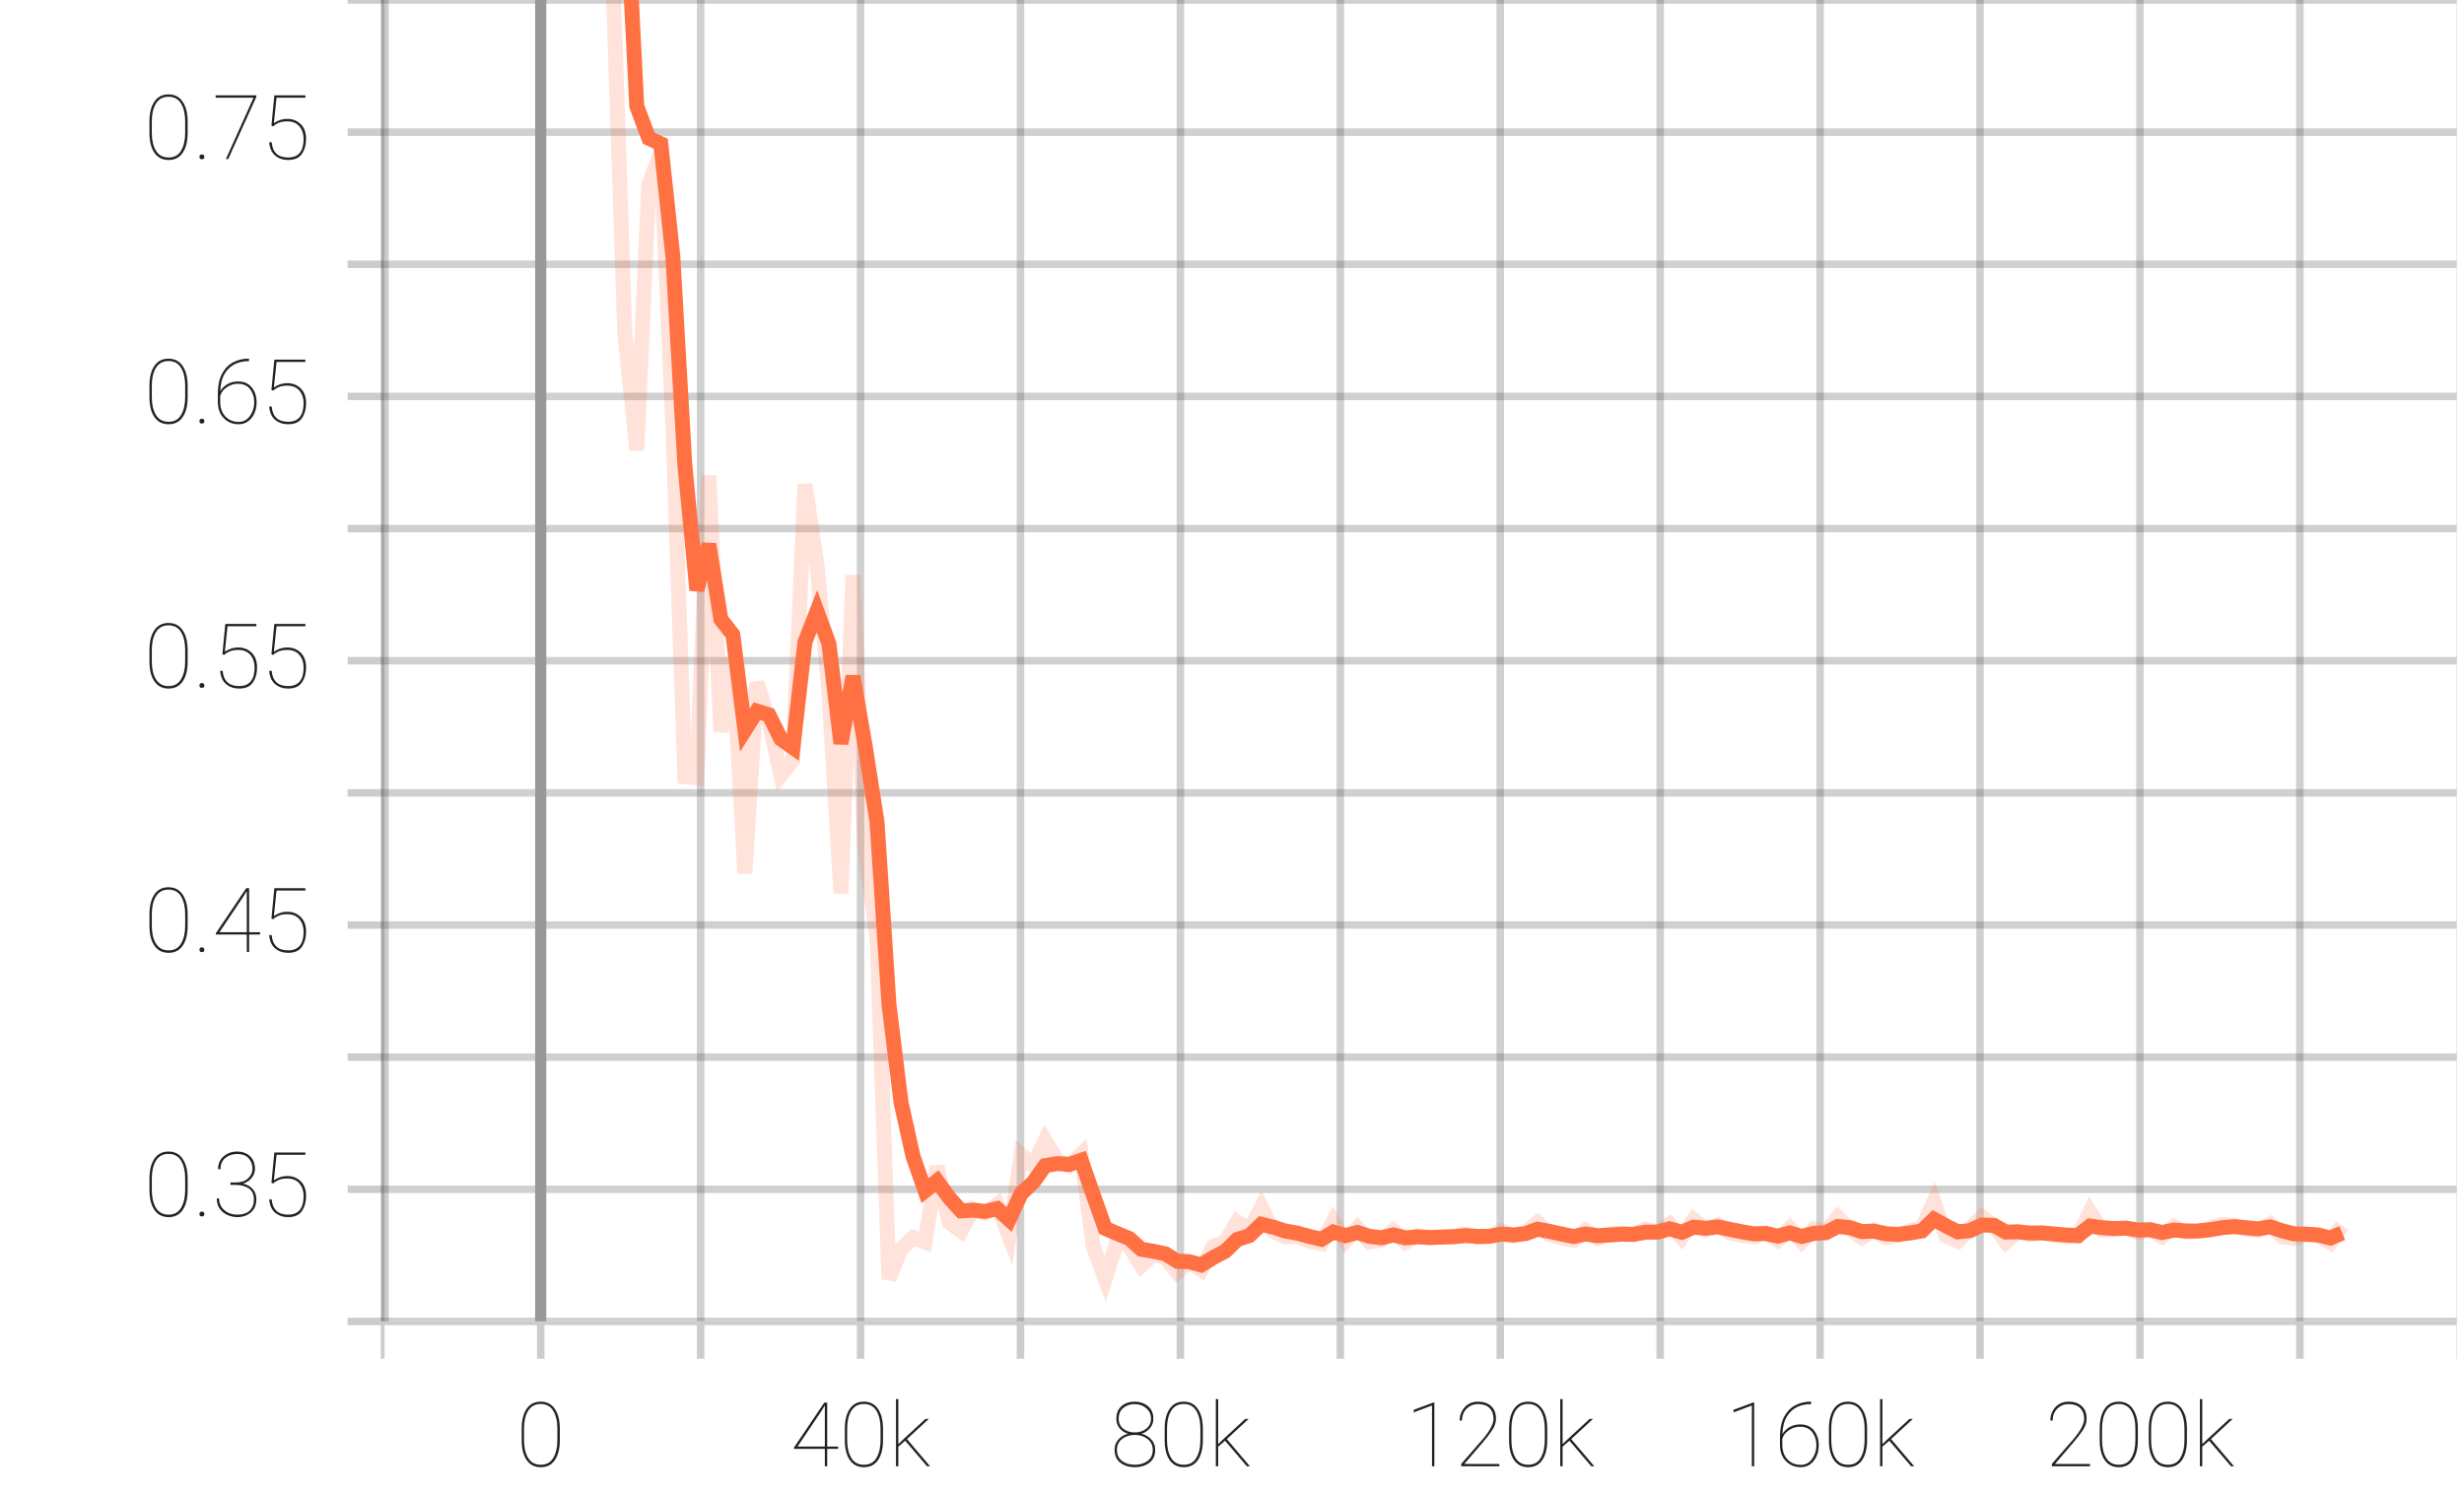
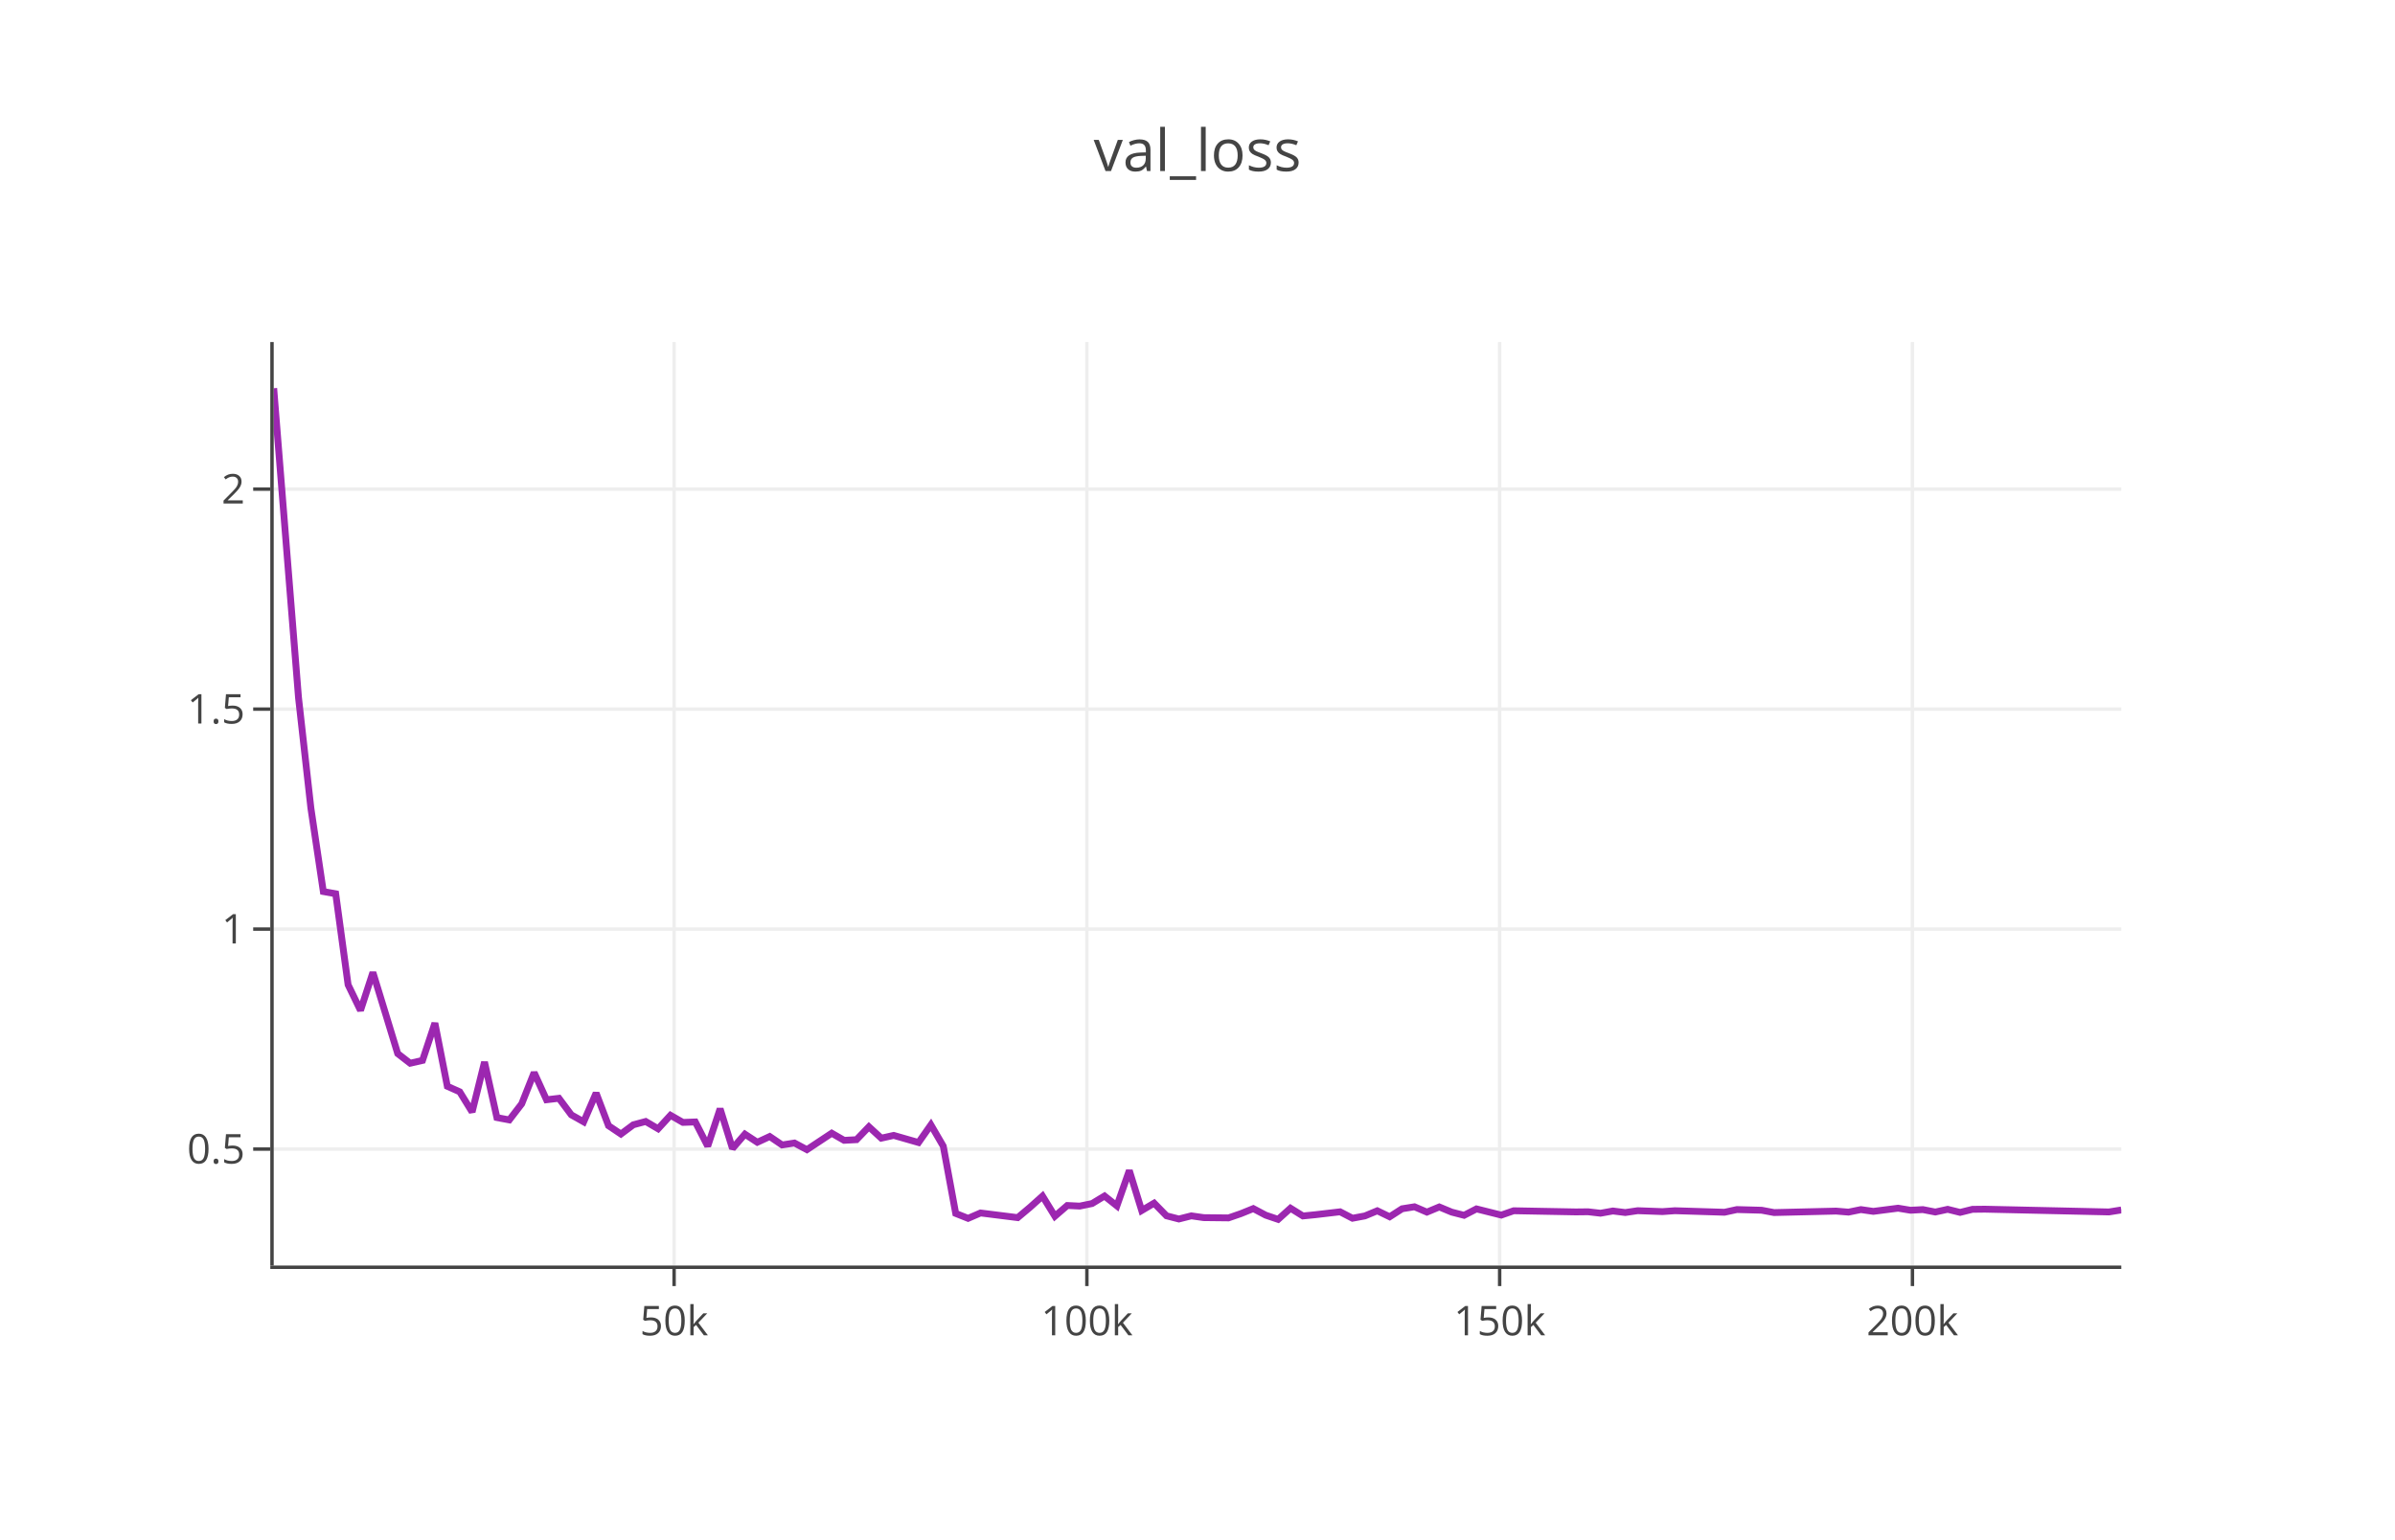
- <svg xmlns="http://www.w3.org/2000/svg" viewBox="0 0 330 200">
-   <g>
-     <g>
-       <g>
-         <g>
-           <g>
-             <line x1="51.562" y1="177" x2="46.562" y2="177" style="visibility: inherit;" fill="rgb(0, 0, 0)" stroke="rgb(204, 204, 204)" stroke-width="1px" />
-             <line x1="51.562" y1="159.3" x2="46.562" y2="159.3" style="visibility: inherit;" fill="rgb(0, 0, 0)" stroke="rgb(204, 204, 204)" stroke-width="1px" />
-             <line x1="51.562" y1="141.6" x2="46.562" y2="141.6" style="visibility: inherit;" fill="rgb(0, 0, 0)" stroke="rgb(204, 204, 204)" stroke-width="1px" />
-             <line x1="51.562" y1="123.9" x2="46.562" y2="123.9" style="visibility: inherit;" fill="rgb(0, 0, 0)" stroke="rgb(204, 204, 204)" stroke-width="1px" />
-             <line x1="51.562" y1="106.2" x2="46.562" y2="106.2" style="visibility: inherit;" fill="rgb(0, 0, 0)" stroke="rgb(204, 204, 204)" stroke-width="1px" />
-             <line x1="51.562" y1="88.5" x2="46.562" y2="88.5" style="visibility: inherit;" fill="rgb(0, 0, 0)" stroke="rgb(204, 204, 204)" stroke-width="1px" />
-             <line x1="51.562" y1="70.8" x2="46.562" y2="70.8" style="visibility: inherit;" fill="rgb(0, 0, 0)" stroke="rgb(204, 204, 204)" stroke-width="1px" />
-             <line x1="51.562" y1="53.1" x2="46.562" y2="53.1" style="visibility: inherit;" fill="rgb(0, 0, 0)" stroke="rgb(204, 204, 204)" stroke-width="1px" />
-             <line x1="51.562" y1="35.4" x2="46.562" y2="35.4" style="visibility: inherit;" fill="rgb(0, 0, 0)" stroke="rgb(204, 204, 204)" stroke-width="1px" />
-             <line x1="51.562" y1="17.7" x2="46.562" y2="17.7" style="visibility: inherit;" fill="rgb(0, 0, 0)" stroke="rgb(204, 204, 204)" stroke-width="1px" />
-             <line x1="51.562" y1="0" x2="46.562" y2="0" style="visibility: inherit;" fill="rgb(0, 0, 0)" stroke="rgb(204, 204, 204)" stroke-width="1px" />
-           </g>
-           <g transform="translate(41.5625, 0)">
-             <text x="0" y="177" dx="0em" dy="0.3em" style="text-anchor: end; visibility: hidden; font-family: Roboto, sans-serif; font-size: 12px; font-weight: 200;" fill="rgb(33, 33, 33)" stroke="none" stroke-width="1px">0.3</text>
-             <text x="0" y="159.3" dx="0em" dy="0.3em" style="text-anchor: end; visibility: inherit; font-family: Roboto, sans-serif; font-size: 12px; font-weight: 200;" fill="rgb(33, 33, 33)" stroke="none" stroke-width="1px">0.35</text>
-             <text x="0" y="141.6" dx="0em" dy="0.3em" style="text-anchor: end; visibility: hidden; font-family: Roboto, sans-serif; font-size: 12px; font-weight: 200;" fill="rgb(33, 33, 33)" stroke="none" stroke-width="1px">0.4</text>
-             <text x="0" y="123.9" dx="0em" dy="0.3em" style="text-anchor: end; visibility: inherit; font-family: Roboto, sans-serif; font-size: 12px; font-weight: 200;" fill="rgb(33, 33, 33)" stroke="none" stroke-width="1px">0.45</text>
-             <text x="0" y="106.2" dx="0em" dy="0.3em" style="text-anchor: end; visibility: hidden; font-family: Roboto, sans-serif; font-size: 12px; font-weight: 200;" fill="rgb(33, 33, 33)" stroke="none" stroke-width="1px">0.5</text>
-             <text x="0" y="88.5" dx="0em" dy="0.3em" style="text-anchor: end; visibility: inherit; font-family: Roboto, sans-serif; font-size: 12px; font-weight: 200;" fill="rgb(33, 33, 33)" stroke="none" stroke-width="1px">0.55</text>
-             <text x="0" y="70.8" dx="0em" dy="0.3em" style="text-anchor: end; visibility: hidden; font-family: Roboto, sans-serif; font-size: 12px; font-weight: 200;" fill="rgb(33, 33, 33)" stroke="none" stroke-width="1px">0.6</text>
-             <text x="0" y="53.1" dx="0em" dy="0.3em" style="text-anchor: end; visibility: inherit; font-family: Roboto, sans-serif; font-size: 12px; font-weight: 200;" fill="rgb(33, 33, 33)" stroke="none" stroke-width="1px">0.65</text>
-             <text x="0" y="35.4" dx="0em" dy="0.3em" style="text-anchor: end; visibility: hidden; font-family: Roboto, sans-serif; font-size: 12px; font-weight: 200;" fill="rgb(33, 33, 33)" stroke="none" stroke-width="1px">0.7</text>
-             <text x="0" y="17.7" dx="0em" dy="0.3em" style="text-anchor: end; visibility: inherit; font-family: Roboto, sans-serif; font-size: 12px; font-weight: 200;" fill="rgb(33, 33, 33)" stroke="none" stroke-width="1px">0.75</text>
-             <text x="0" y="0" dx="0em" dy="0.3em" style="text-anchor: end; visibility: hidden; font-family: Roboto, sans-serif; font-size: 12px; font-weight: 200;" fill="rgb(33, 33, 33)" stroke="none" stroke-width="1px">0.8</text>
-           </g>
-           <line x1="51.562" y1="0" x2="51.562" y2="177" fill="rgb(0, 0, 0)" stroke="rgb(204, 204, 204)" stroke-width="1px" />
+ <svg xmlns="http://www.w3.org/2000/svg" class="main-svg" width="700" height="450" style="" viewBox="0 0 700 450">
+   <rect x="0" y="0" width="700" height="450" style="fill: rgb(255, 255, 255); fill-opacity: 1;" />
+   <defs id="defs-12c0fd">
+     <g class="clips">
+       <clipPath id="clip12c0fdxyplot" class="plotclip">
+         <rect width="540" height="270" />
+       </clipPath>
+       <clipPath class="axesclip" id="clip12c0fdx">
+         <rect x="80" y="0" width="540" height="450" />
+       </clipPath>
+       <clipPath class="axesclip" id="clip12c0fdy">
+         <rect x="0" y="100" width="700" height="270" />
+       </clipPath>
+       <clipPath class="axesclip" id="clip12c0fdxy">
+         <rect x="80" y="100" width="540" height="270" />
+       </clipPath>
+     </g>
+     <g class="gradients" />
+   </defs>
+   <g class="bglayer" />
+   <g class="layer-below">
+     <g class="imagelayer" />
+     <g class="shapelayer" />
+   </g>
+   <g class="cartesianlayer">
+     <g class="subplot xy">
+       <g class="layer-subplot">
+         <g class="shapelayer" />
+         <g class="imagelayer" />
+       </g>
+       <g class="gridlayer">
+         <g class="x">
+           <path class="xgrid crisp" transform="translate(197.02,0)" d="M0,100v270" style="stroke: rgb(238, 238, 238); stroke-opacity: 1; stroke-width: 1px;" />
+           <path class="xgrid crisp" transform="translate(317.67,0)" d="M0,100v270" style="stroke: rgb(238, 238, 238); stroke-opacity: 1; stroke-width: 1px;" />
+           <path class="xgrid crisp" transform="translate(438.31,0)" d="M0,100v270" style="stroke: rgb(238, 238, 238); stroke-opacity: 1; stroke-width: 1px;" />
+           <path class="xgrid crisp" transform="translate(558.96,0)" d="M0,100v270" style="stroke: rgb(238, 238, 238); stroke-opacity: 1; stroke-width: 1px;" />
+         </g>
+         <g class="y">
+           <path class="ygrid crisp" transform="translate(0,335.95)" d="M80,0h540" style="stroke: rgb(238, 238, 238); stroke-opacity: 1; stroke-width: 1px;" />
+           <path class="ygrid crisp" transform="translate(0,271.63)" d="M80,0h540" style="stroke: rgb(238, 238, 238); stroke-opacity: 1; stroke-width: 1px;" />
+           <path class="ygrid crisp" transform="translate(0,207.32)" d="M80,0h540" style="stroke: rgb(238, 238, 238); stroke-opacity: 1; stroke-width: 1px;" />
+           <path class="ygrid crisp" transform="translate(0,143)" d="M80,0h540" style="stroke: rgb(238, 238, 238); stroke-opacity: 1; stroke-width: 1px;" />
        </g>
      </g>
-       <g transform="translate(51, 0)" clip-path="url(#clip_0)">
-         <clipPath id="clip_0">
-           <rect width="278" height="177" />
-         </clipPath>
-         <g>
-           <g>
-             <g>
-               <line x1="0" y1="0" x2="0" y2="177" fill="rgb(0, 0, 0)" stroke="rgb(66, 66, 66)" stroke-width="1px" opacity="0.25" />
-               <line x1="21.418" y1="0" x2="21.418" y2="177" fill="rgb(0, 0, 0)" stroke="rgb(66, 66, 66)" stroke-width="1px" opacity="0.25" />
-               <line x1="42.837" y1="0" x2="42.837" y2="177" fill="rgb(0, 0, 0)" stroke="rgb(66, 66, 66)" stroke-width="1px" opacity="0.25" />
-               <line x1="64.255" y1="0" x2="64.255" y2="177" fill="rgb(0, 0, 0)" stroke="rgb(66, 66, 66)" stroke-width="1px" opacity="0.25" />
-               <line x1="85.673" y1="0" x2="85.673" y2="177" fill="rgb(0, 0, 0)" stroke="rgb(66, 66, 66)" stroke-width="1px" opacity="0.25" />
-               <line x1="107.091" y1="0" x2="107.091" y2="177" fill="rgb(0, 0, 0)" stroke="rgb(66, 66, 66)" stroke-width="1px" opacity="0.25" />
-               <line x1="128.51" y1="0" x2="128.51" y2="177" fill="rgb(0, 0, 0)" stroke="rgb(66, 66, 66)" stroke-width="1px" opacity="0.25" />
-               <line x1="149.928" y1="0" x2="149.928" y2="177" fill="rgb(0, 0, 0)" stroke="rgb(66, 66, 66)" stroke-width="1px" opacity="0.25" />
-               <line x1="171.346" y1="0" x2="171.346" y2="177" fill="rgb(0, 0, 0)" stroke="rgb(66, 66, 66)" stroke-width="1px" opacity="0.25" />
-               <line x1="192.764" y1="0" x2="192.764" y2="177" fill="rgb(0, 0, 0)" stroke="rgb(66, 66, 66)" stroke-width="1px" opacity="0.25" />
-               <line x1="214.183" y1="0" x2="214.183" y2="177" fill="rgb(0, 0, 0)" stroke="rgb(66, 66, 66)" stroke-width="1px" opacity="0.25" />
-               <line x1="235.601" y1="0" x2="235.601" y2="177" fill="rgb(0, 0, 0)" stroke="rgb(66, 66, 66)" stroke-width="1px" opacity="0.25" />
-               <line x1="257.019" y1="0" x2="257.019" y2="177" fill="rgb(0, 0, 0)" stroke="rgb(66, 66, 66)" stroke-width="1px" opacity="0.25" />
-               <line x1="278.438" y1="0" x2="278.438" y2="177" fill="rgb(0, 0, 0)" stroke="rgb(66, 66, 66)" stroke-width="1px" opacity="0.25" />
+       <g class="zerolinelayer" />
+       <path class="xlines-below" />
+       <path class="ylines-below" />
+       <g class="overlines-below" />
+       <g class="xaxislayer-below" />
+       <g class="yaxislayer-below" />
+       <g class="overaxes-below" />
+       <g class="plot" transform="translate(80,100)" clip-path="url('#clip12c0fdxyplot')">
+         <g class="scatterlayer mlayer">
+           <g class="trace scatter trace0d98f1" style="stroke-miterlimit: 2; opacity: 1;">
+             <g class="fills" />
+             <g class="errorbars" />
+             <g class="lines">
+               <path class="js-line" d="M0,13.5L7.25,103.98L10.87,136.3L14.5,160.66L18.12,161.31L21.74,187.91L25.37,195.41L28.99,184.3L32.62,196.15L36.24,208.03L39.87,210.85L43.49,210.03L47.11,199.12L50.74,217.59L54.36,219.2L57.99,225.09L61.61,210.5L65.23,226.74L68.86,227.42L72.48,222.72L76.11,213.58L79.73,221.53L83.36,221.1L86.98,225.94L90.6,227.98L94.23,219.57L97.85,229.11L101.48,231.55L105.1,228.85L108.72,227.88L112.35,230.01L115.97,226.07L119.6,228.15L123.22,228.02L126.85,235.09L130.47,224.17L134.09,235.79L137.72,231.59L141.34,233.96L144.97,232.28L148.59,234.74L152.21,234.18L155.84,236.12L163.09,231.31L166.71,233.39L170.34,233.2L173.96,229.43L177.58,232.76L181.21,231.95L188.46,234.03L192.08,228.88L195.7,235.11L199.33,254.76L202.95,256.2L206.58,254.63L217.45,255.99L221.07,252.95L224.7,249.69L228.32,255.58L231.95,252.44L235.57,252.62L239.19,251.87L242.82,249.67L246.44,252.55L250.07,242.22L253.69,253.91L257.32,251.76L260.94,255.46L264.56,256.39L268.19,255.47L271.81,255.99L279.06,256.07L282.68,254.82L286.31,253.35L289.93,255.27L293.56,256.5L297.18,253.24L300.81,255.5L304.43,255.14L311.68,254.29L315.3,256.17L318.93,255.49L322.55,253.99L326.17,255.74L329.8,253.4L333.42,252.82L337.05,254.38L340.67,252.87L344.3,254.38L347.92,255.31L351.54,253.44L358.79,255.25L362.42,253.98L380.54,254.32L384.16,254.28L387.79,254.7L391.41,254.05L395.03,254.5L398.66,253.96L405.91,254.23L409.53,253.97L424.03,254.42L427.65,253.63L434.9,253.83L438.52,254.51L456.64,254.08L460.27,254.38L463.89,253.64L467.52,254.16L474.77,253.23L478.39,253.83L482.01,253.64L485.64,254.35L489.26,253.56L492.89,254.46L496.51,253.56L500.13,253.52L536.38,254.33L540,253.75" style="vector-effect: non-scaling-stroke; fill: none; stroke: rgb(156, 39, 176); stroke-opacity: 1; stroke-width: 2px; opacity: 1;" />
            </g>
-             <g>
-               <line x1="0" y1="177" x2="278.438" y2="177" fill="rgb(0, 0, 0)" stroke="rgb(66, 66, 66)" stroke-width="1px" opacity="0.25" />
-               <line x1="0" y1="159.3" x2="278.438" y2="159.3" fill="rgb(0, 0, 0)" stroke="rgb(66, 66, 66)" stroke-width="1px" opacity="0.25" />
-               <line x1="0" y1="141.6" x2="278.438" y2="141.6" fill="rgb(0, 0, 0)" stroke="rgb(66, 66, 66)" stroke-width="1px" opacity="0.25" />
-               <line x1="0" y1="123.9" x2="278.438" y2="123.9" fill="rgb(0, 0, 0)" stroke="rgb(66, 66, 66)" stroke-width="1px" opacity="0.25" />
-               <line x1="0" y1="106.2" x2="278.438" y2="106.2" fill="rgb(0, 0, 0)" stroke="rgb(66, 66, 66)" stroke-width="1px" opacity="0.25" />
-               <line x1="0" y1="88.5" x2="278.438" y2="88.5" fill="rgb(0, 0, 0)" stroke="rgb(66, 66, 66)" stroke-width="1px" opacity="0.25" />
-               <line x1="0" y1="70.8" x2="278.438" y2="70.8" fill="rgb(0, 0, 0)" stroke="rgb(66, 66, 66)" stroke-width="1px" opacity="0.25" />
-               <line x1="0" y1="53.1" x2="278.438" y2="53.1" fill="rgb(0, 0, 0)" stroke="rgb(66, 66, 66)" stroke-width="1px" opacity="0.25" />
-               <line x1="0" y1="35.4" x2="278.438" y2="35.4" fill="rgb(0, 0, 0)" stroke="rgb(66, 66, 66)" stroke-width="1px" opacity="0.25" />
-               <line x1="0" y1="17.7" x2="278.438" y2="17.7" fill="rgb(0, 0, 0)" stroke="rgb(66, 66, 66)" stroke-width="1px" opacity="0.25" />
-               <line x1="0" y1="0" x2="278.438" y2="0" fill="rgb(0, 0, 0)" stroke="rgb(66, 66, 66)" stroke-width="1px" opacity="0.25" />
-             </g>
-           </g>
-         </g>
-         <g>
-           <g>
-             <line x1="0" y1="283.2" x2="278.438" y2="283.2" fill="rgb(0, 0, 0)" stroke="rgb(153, 153, 153)" stroke-width="1.5px" />
-           </g>
-         </g>
-         <g>
-           <g>
-             <line x1="21.418" y1="0" x2="21.418" y2="177" fill="rgb(0, 0, 0)" stroke="rgb(153, 153, 153)" stroke-width="1.5px" />
-           </g>
-         </g>
-         <g>
-           <g>
-             <g>
-               <g>
-                 <g>
-                   <path stroke="rgb(255, 112, 67)" stroke-width="2px" d="M32.677,-17.376L34.285,14.235L35.894,18.514L37.502,19.26L39.111,34.314L40.719,62.263L42.328,79.055L43.936,72.902L45.545,82.951L47.153,85.014L48.762,97.802L50.37,95.253L51.979,95.752L53.587,98.986L55.196,100.123L56.804,86.021L58.413,81.868L60.021,86.228L61.63,99.597L63.239,90.579L64.847,99.776L66.456,110.073L68.064,134.572L69.673,147.658L71.281,154.903L72.89,159.486L74.498,158.187L76.107,160.404L77.715,162.195L79.324,162.092L80.932,162.262L82.541,161.888L84.149,163.351L85.758,159.883L87.366,158.38L88.975,156.131L90.583,155.855L92.192,155.969L93.8,155.416L95.409,160.027L97.017,164.539L98.626,165.223L100.234,165.882L101.843,167.325L103.451,167.6L105.06,167.933L106.668,168.935L108.277,168.997L109.885,169.435L111.494,168.437L113.102,167.594L114.711,166.02L116.319,165.509L117.928,163.984L119.536,164.373L121.145,164.89L122.753,165.175L124.362,165.615L125.97,165.994L127.579,165.025L129.188,165.507L130.796,165.088L132.405,165.595L134.013,165.799L135.622,165.409L137.23,165.806L138.839,165.674L140.447,165.748L142.056,165.707L143.664,165.654L145.273,165.503L146.881,165.612L148.49,165.596L150.098,165.3L151.707,165.414L153.315,165.238L154.924,164.645L156.532,164.941L158.141,165.29L159.749,165.627L161.358,165.285L162.966,165.518L164.575,165.42L166.183,165.318L167.792,165.334L169.4,165.042L171.009,165.032L172.617,164.593L174.226,165.056L175.834,164.375L177.443,164.52L179.051,164.334L180.66,164.66L182.268,164.984L183.877,165.265L185.485,165.215L187.094,165.581L188.702,165.143L190.311,165.612L191.919,165.206L193.528,165.11L195.136,164.286L196.745,164.429L198.354,164.966L199.962,164.901L201.571,165.252L203.179,165.348L204.788,165.146L206.396,164.88L208.005,163.309L209.613,164.192L211.222,165.007L212.83,164.837L214.439,164.079L216.047,164.129L217.656,165.031L219.264,165.002L220.873,165.161L222.481,165.139L224.09,165.285L225.698,165.428L227.307,165.497L228.915,164.226L230.524,164.444L232.132,164.554L233.741,164.511L235.349,164.756L236.958,164.716L238.566,165.087L240.175,164.758L241.783,164.882L243.392,164.89L245,164.718L246.609,164.44L248.217,164.301L249.826,164.445L251.434,164.595L253.043,164.335L254.651,164.861L256.26,165.27L257.868,165.307L259.477,165.413L261.085,165.826L262.694,165.161" style="fill: none;" fill="none" />
-                 </g>
-               </g>
-             </g>
-           </g>
-           <g opacity="0.2">
-             <g>
-               <g>
-                 <g>
-                   <path stroke="rgb(255, 112, 67)" stroke-width="2px" d="M31.068,-3.816L32.677,44.656L34.285,60.323L35.894,24.825L37.502,20.369L39.111,56.757L40.719,104.035L42.328,104.189L43.936,63.684L45.545,98.013L47.153,88.107L48.762,116.979L50.37,91.428L51.979,96.5L53.587,103.838L55.196,101.829L56.804,64.867L58.413,75.639L60.021,92.767L61.63,119.652L63.239,77.052L64.847,113.571L66.456,125.52L68.064,171.321L69.673,167.286L71.281,165.771L72.89,166.36L74.498,156.238L76.107,163.731L77.715,164.88L79.324,161.938L80.932,162.518L82.541,161.326L84.149,165.546L85.758,154.682L87.366,156.124L88.975,152.757L90.583,155.441L92.192,156.14L93.8,154.586L95.409,166.943L97.017,171.307L98.626,166.248L100.234,166.871L101.843,169.489L103.451,168.012L105.06,168.432L106.668,170.438L108.277,169.091L109.885,170.092L111.494,166.941L113.102,166.329L114.711,163.66L116.319,164.743L117.928,161.695L119.536,164.956L121.145,165.665L122.753,165.602L124.362,166.275L125.97,166.564L127.579,163.572L129.188,166.228L130.796,164.459L132.405,166.356L134.013,166.106L135.622,164.824L137.23,166.4L138.839,165.477L140.447,165.86L142.056,165.645L143.664,165.576L145.273,165.276L146.881,165.775L148.49,165.572L150.098,164.856L151.707,165.586L153.315,164.973L154.924,163.755L156.532,165.386L158.141,165.812L159.749,166.134L161.358,164.77L162.966,165.869L164.575,165.271L166.183,165.165L167.792,165.357L169.4,164.606L171.009,165.016L172.617,163.934L174.226,165.751L175.834,163.353L177.443,164.738L179.051,164.054L180.66,165.15L182.268,165.469L183.877,165.686L185.485,165.141L187.094,166.13L188.702,164.487L190.311,166.316L191.919,164.596L193.528,164.966L195.136,163.05L196.745,164.643L198.354,165.772L199.962,164.804L201.571,165.779L203.179,165.492L204.788,164.842L206.396,164.482L208.005,160.953L209.613,165.515L211.222,166.231L212.83,164.58L214.439,162.944L216.047,164.202L217.656,166.385L219.264,164.959L220.873,165.399L222.481,165.105L224.09,165.504L225.698,165.642L227.307,165.602L228.915,162.319L230.524,164.771L232.132,164.719L233.741,164.445L235.349,165.125L236.958,164.655L238.566,165.644L240.175,164.264L241.783,165.068L243.392,164.901L245,164.461L246.609,164.023L248.217,164.093L249.826,164.66L251.434,164.82L253.043,163.945L254.651,165.651L256.26,165.882L257.868,165.363L259.477,165.573L261.085,166.446L262.694,164.162" style="fill: none;" fill="none" />
-                 </g>
-               </g>
-             </g>
+             <g class="points" />
+             <g class="text" />
          </g>
        </g>
      </g>
-       <g transform="translate(51, 177)" clip-path="url(#clip_1)">
-         <clipPath id="clip_1">
-           <rect width="278" height="23" />
-         </clipPath>
-         <g>
-           <g>
-             <line x1="0" y1="0" x2="0" y2="5" style="visibility: inherit;" fill="rgb(0, 0, 0)" stroke="rgb(204, 204, 204)" stroke-width="1px" />
-             <line x1="21.418" y1="0" x2="21.418" y2="5" style="visibility: inherit;" fill="rgb(0, 0, 0)" stroke="rgb(204, 204, 204)" stroke-width="1px" />
-             <line x1="42.837" y1="0" x2="42.837" y2="5" style="visibility: inherit;" fill="rgb(0, 0, 0)" stroke="rgb(204, 204, 204)" stroke-width="1px" />
-             <line x1="64.255" y1="0" x2="64.255" y2="5" style="visibility: inherit;" fill="rgb(0, 0, 0)" stroke="rgb(204, 204, 204)" stroke-width="1px" />
-             <line x1="85.673" y1="0" x2="85.673" y2="5" style="visibility: inherit;" fill="rgb(0, 0, 0)" stroke="rgb(204, 204, 204)" stroke-width="1px" />
-             <line x1="107.091" y1="0" x2="107.091" y2="5" style="visibility: inherit;" fill="rgb(0, 0, 0)" stroke="rgb(204, 204, 204)" stroke-width="1px" />
-             <line x1="128.51" y1="0" x2="128.51" y2="5" style="visibility: inherit;" fill="rgb(0, 0, 0)" stroke="rgb(204, 204, 204)" stroke-width="1px" />
-             <line x1="149.928" y1="0" x2="149.928" y2="5" style="visibility: inherit;" fill="rgb(0, 0, 0)" stroke="rgb(204, 204, 204)" stroke-width="1px" />
-             <line x1="171.346" y1="0" x2="171.346" y2="5" style="visibility: inherit;" fill="rgb(0, 0, 0)" stroke="rgb(204, 204, 204)" stroke-width="1px" />
-             <line x1="192.764" y1="0" x2="192.764" y2="5" style="visibility: inherit;" fill="rgb(0, 0, 0)" stroke="rgb(204, 204, 204)" stroke-width="1px" />
-             <line x1="214.183" y1="0" x2="214.183" y2="5" style="visibility: inherit;" fill="rgb(0, 0, 0)" stroke="rgb(204, 204, 204)" stroke-width="1px" />
-             <line x1="235.601" y1="0" x2="235.601" y2="5" style="visibility: inherit;" fill="rgb(0, 0, 0)" stroke="rgb(204, 204, 204)" stroke-width="1px" />
-             <line x1="257.019" y1="0" x2="257.019" y2="5" style="visibility: inherit;" fill="rgb(0, 0, 0)" stroke="rgb(204, 204, 204)" stroke-width="1px" />
-             <line x1="278.438" y1="0" x2="278.438" y2="5" style="visibility: inherit;" fill="rgb(0, 0, 0)" stroke="rgb(204, 204, 204)" stroke-width="1px" />
-           </g>
-           <g transform="translate(0, 8)">
-             <text x="0" y="0" dx="0em" dy="0.95em" style="text-anchor: middle; visibility: hidden; font-family: Roboto, sans-serif; font-size: 12px; font-weight: 200;" fill="rgb(33, 33, 33)" stroke="none" stroke-width="1px">-20k</text>
-             <text x="21.418" y="0" dx="0em" dy="0.95em" style="text-anchor: middle; visibility: inherit; font-family: Roboto, sans-serif; font-size: 12px; font-weight: 200;" fill="rgb(33, 33, 33)" stroke="none" stroke-width="1px">0</text>
-             <text x="42.837" y="0" dx="0em" dy="0.95em" style="text-anchor: middle; visibility: hidden; font-family: Roboto, sans-serif; font-size: 12px; font-weight: 200;" fill="rgb(33, 33, 33)" stroke="none" stroke-width="1px">20k</text>
-             <text x="64.255" y="0" dx="0em" dy="0.95em" style="text-anchor: middle; visibility: inherit; font-family: Roboto, sans-serif; font-size: 12px; font-weight: 200;" fill="rgb(33, 33, 33)" stroke="none" stroke-width="1px">40k</text>
-             <text x="85.673" y="0" dx="0em" dy="0.95em" style="text-anchor: middle; visibility: hidden; font-family: Roboto, sans-serif; font-size: 12px; font-weight: 200;" fill="rgb(33, 33, 33)" stroke="none" stroke-width="1px">60k</text>
-             <text x="107.091" y="0" dx="0em" dy="0.95em" style="text-anchor: middle; visibility: inherit; font-family: Roboto, sans-serif; font-size: 12px; font-weight: 200;" fill="rgb(33, 33, 33)" stroke="none" stroke-width="1px">80k</text>
-             <text x="128.51" y="0" dx="0em" dy="0.95em" style="text-anchor: middle; visibility: hidden; font-family: Roboto, sans-serif; font-size: 12px; font-weight: 200;" fill="rgb(33, 33, 33)" stroke="none" stroke-width="1px">100k</text>
-             <text x="149.928" y="0" dx="0em" dy="0.95em" style="text-anchor: middle; visibility: inherit; font-family: Roboto, sans-serif; font-size: 12px; font-weight: 200;" fill="rgb(33, 33, 33)" stroke="none" stroke-width="1px">120k</text>
-             <text x="171.346" y="0" dx="0em" dy="0.95em" style="text-anchor: middle; visibility: hidden; font-family: Roboto, sans-serif; font-size: 12px; font-weight: 200;" fill="rgb(33, 33, 33)" stroke="none" stroke-width="1px">140k</text>
-             <text x="192.764" y="0" dx="0em" dy="0.95em" style="text-anchor: middle; visibility: inherit; font-family: Roboto, sans-serif; font-size: 12px; font-weight: 200;" fill="rgb(33, 33, 33)" stroke="none" stroke-width="1px">160k</text>
-             <text x="214.183" y="0" dx="0em" dy="0.95em" style="text-anchor: middle; visibility: hidden; font-family: Roboto, sans-serif; font-size: 12px; font-weight: 200;" fill="rgb(33, 33, 33)" stroke="none" stroke-width="1px">180k</text>
-             <text x="235.601" y="0" dx="0em" dy="0.95em" style="text-anchor: middle; visibility: inherit; font-family: Roboto, sans-serif; font-size: 12px; font-weight: 200;" fill="rgb(33, 33, 33)" stroke="none" stroke-width="1px">200k</text>
-             <text x="257.019" y="0" dx="0em" dy="0.95em" style="text-anchor: middle; visibility: hidden; font-family: Roboto, sans-serif; font-size: 12px; font-weight: 200;" fill="rgb(33, 33, 33)" stroke="none" stroke-width="1px">220k</text>
-             <text x="278.438" y="0" dx="0em" dy="0.95em" style="text-anchor: middle; visibility: hidden; font-family: Roboto, sans-serif; font-size: 12px; font-weight: 200;" fill="rgb(33, 33, 33)" stroke="none" stroke-width="1px">240k</text>
-           </g>
-           <line x1="0" y1="0" x2="278.438" y2="0" fill="rgb(0, 0, 0)" stroke="rgb(204, 204, 204)" stroke-width="1px" />
+       <g class="overplot" />
+       <path class="xlines-above crisp" d="M79,370.5H620" style="fill: none; stroke-width: 1px; stroke: rgb(68, 68, 68); stroke-opacity: 1;" />
+       <path class="ylines-above crisp" d="M79.5,100V370" style="fill: none; stroke-width: 1px; stroke: rgb(68, 68, 68); stroke-opacity: 1;" />
+       <g class="overlines-above" />
+       <g class="xaxislayer-above">
+         <path class="xtick ticks crisp" d="M0,371v5" transform="translate(197.02,0)" style="stroke: rgb(68, 68, 68); stroke-opacity: 1; stroke-width: 1px;" />
+         <path class="xtick ticks crisp" d="M0,371v5" transform="translate(317.67,0)" style="stroke: rgb(68, 68, 68); stroke-opacity: 1; stroke-width: 1px;" />
+         <path class="xtick ticks crisp" d="M0,371v5" transform="translate(438.31,0)" style="stroke: rgb(68, 68, 68); stroke-opacity: 1; stroke-width: 1px;" />
+         <path class="xtick ticks crisp" d="M0,371v5" transform="translate(558.96,0)" style="stroke: rgb(68, 68, 68); stroke-opacity: 1; stroke-width: 1px;" />
+         <g class="xtick">
+           <text text-anchor="middle" x="0" y="390.4" transform="translate(197.02,0)" style="font-family: 'Open Sans', verdana, arial, sans-serif; font-size: 12px; fill: rgb(68, 68, 68); fill-opacity: 1; white-space: pre;">50k</text>
+         </g>
+         <g class="xtick">
+           <text text-anchor="middle" x="0" y="390.4" transform="translate(317.67,0)" style="font-family: 'Open Sans', verdana, arial, sans-serif; font-size: 12px; fill: rgb(68, 68, 68); fill-opacity: 1; white-space: pre;">100k</text>
+         </g>
+         <g class="xtick">
+           <text text-anchor="middle" x="0" y="390.4" transform="translate(438.31,0)" style="font-family: 'Open Sans', verdana, arial, sans-serif; font-size: 12px; fill: rgb(68, 68, 68); fill-opacity: 1; white-space: pre;">150k</text>
+         </g>
+         <g class="xtick">
+           <text text-anchor="middle" x="0" y="390.4" transform="translate(558.96,0)" style="font-family: 'Open Sans', verdana, arial, sans-serif; font-size: 12px; fill: rgb(68, 68, 68); fill-opacity: 1; white-space: pre;">200k</text>
        </g>
      </g>
+       <g class="yaxislayer-above">
+         <path class="ytick ticks crisp" d="M79,0h-5" transform="translate(0,335.95)" style="stroke: rgb(68, 68, 68); stroke-opacity: 1; stroke-width: 1px;" />
+         <path class="ytick ticks crisp" d="M79,0h-5" transform="translate(0,271.63)" style="stroke: rgb(68, 68, 68); stroke-opacity: 1; stroke-width: 1px;" />
+         <path class="ytick ticks crisp" d="M79,0h-5" transform="translate(0,207.32)" style="stroke: rgb(68, 68, 68); stroke-opacity: 1; stroke-width: 1px;" />
+         <path class="ytick ticks crisp" d="M79,0h-5" transform="translate(0,143)" style="stroke: rgb(68, 68, 68); stroke-opacity: 1; stroke-width: 1px;" />
+         <g class="ytick">
+           <text text-anchor="end" x="71.6" y="4.2" transform="translate(0,335.95)" style="font-family: 'Open Sans', verdana, arial, sans-serif; font-size: 12px; fill: rgb(68, 68, 68); fill-opacity: 1; white-space: pre;">0.5</text>
+         </g>
+         <g class="ytick">
+           <text text-anchor="end" x="71.6" y="4.2" transform="translate(0,271.63)" style="font-family: 'Open Sans', verdana, arial, sans-serif; font-size: 12px; fill: rgb(68, 68, 68); fill-opacity: 1; white-space: pre;">1</text>
+         </g>
+         <g class="ytick">
+           <text text-anchor="end" x="71.6" y="4.2" transform="translate(0,207.32)" style="font-family: 'Open Sans', verdana, arial, sans-serif; font-size: 12px; fill: rgb(68, 68, 68); fill-opacity: 1; white-space: pre;">1.5</text>
+         </g>
+         <g class="ytick">
+           <text text-anchor="end" x="71.6" y="4.2" transform="translate(0,143)" style="font-family: 'Open Sans', verdana, arial, sans-serif; font-size: 12px; fill: rgb(68, 68, 68); fill-opacity: 1; white-space: pre;">2</text>
+         </g>
+       </g>
+       <g class="overaxes-above" />
    </g>
  </g>
+   <g class="polarlayer" />
+   <g class="ternarylayer" />
+   <g class="geolayer" />
+   <g class="funnelarealayer" />
+   <g class="pielayer" />
+   <g class="treemaplayer" />
+   <g class="sunburstlayer" />
+   <g class="glimages" />
+   <defs id="topdefs-12c0fd">
+     <g class="clips" />
+   </defs>
+   <g class="layer-above">
+     <g class="imagelayer" />
+     <g class="shapelayer" />
+   </g>
+   <g class="infolayer">
+     <g class="g-gtitle">
+       <text class="gtitle" x="350" y="50" text-anchor="middle" dy="0em" style="font-family: 'Open Sans', verdana, arial, sans-serif; font-size: 17px; fill: rgb(68, 68, 68); opacity: 1; font-weight: normal; white-space: pre;">val_loss</text>
+     </g>
+     <g class="g-xtitle" />
+     <g class="g-ytitle" />
+   </g>
</svg>
